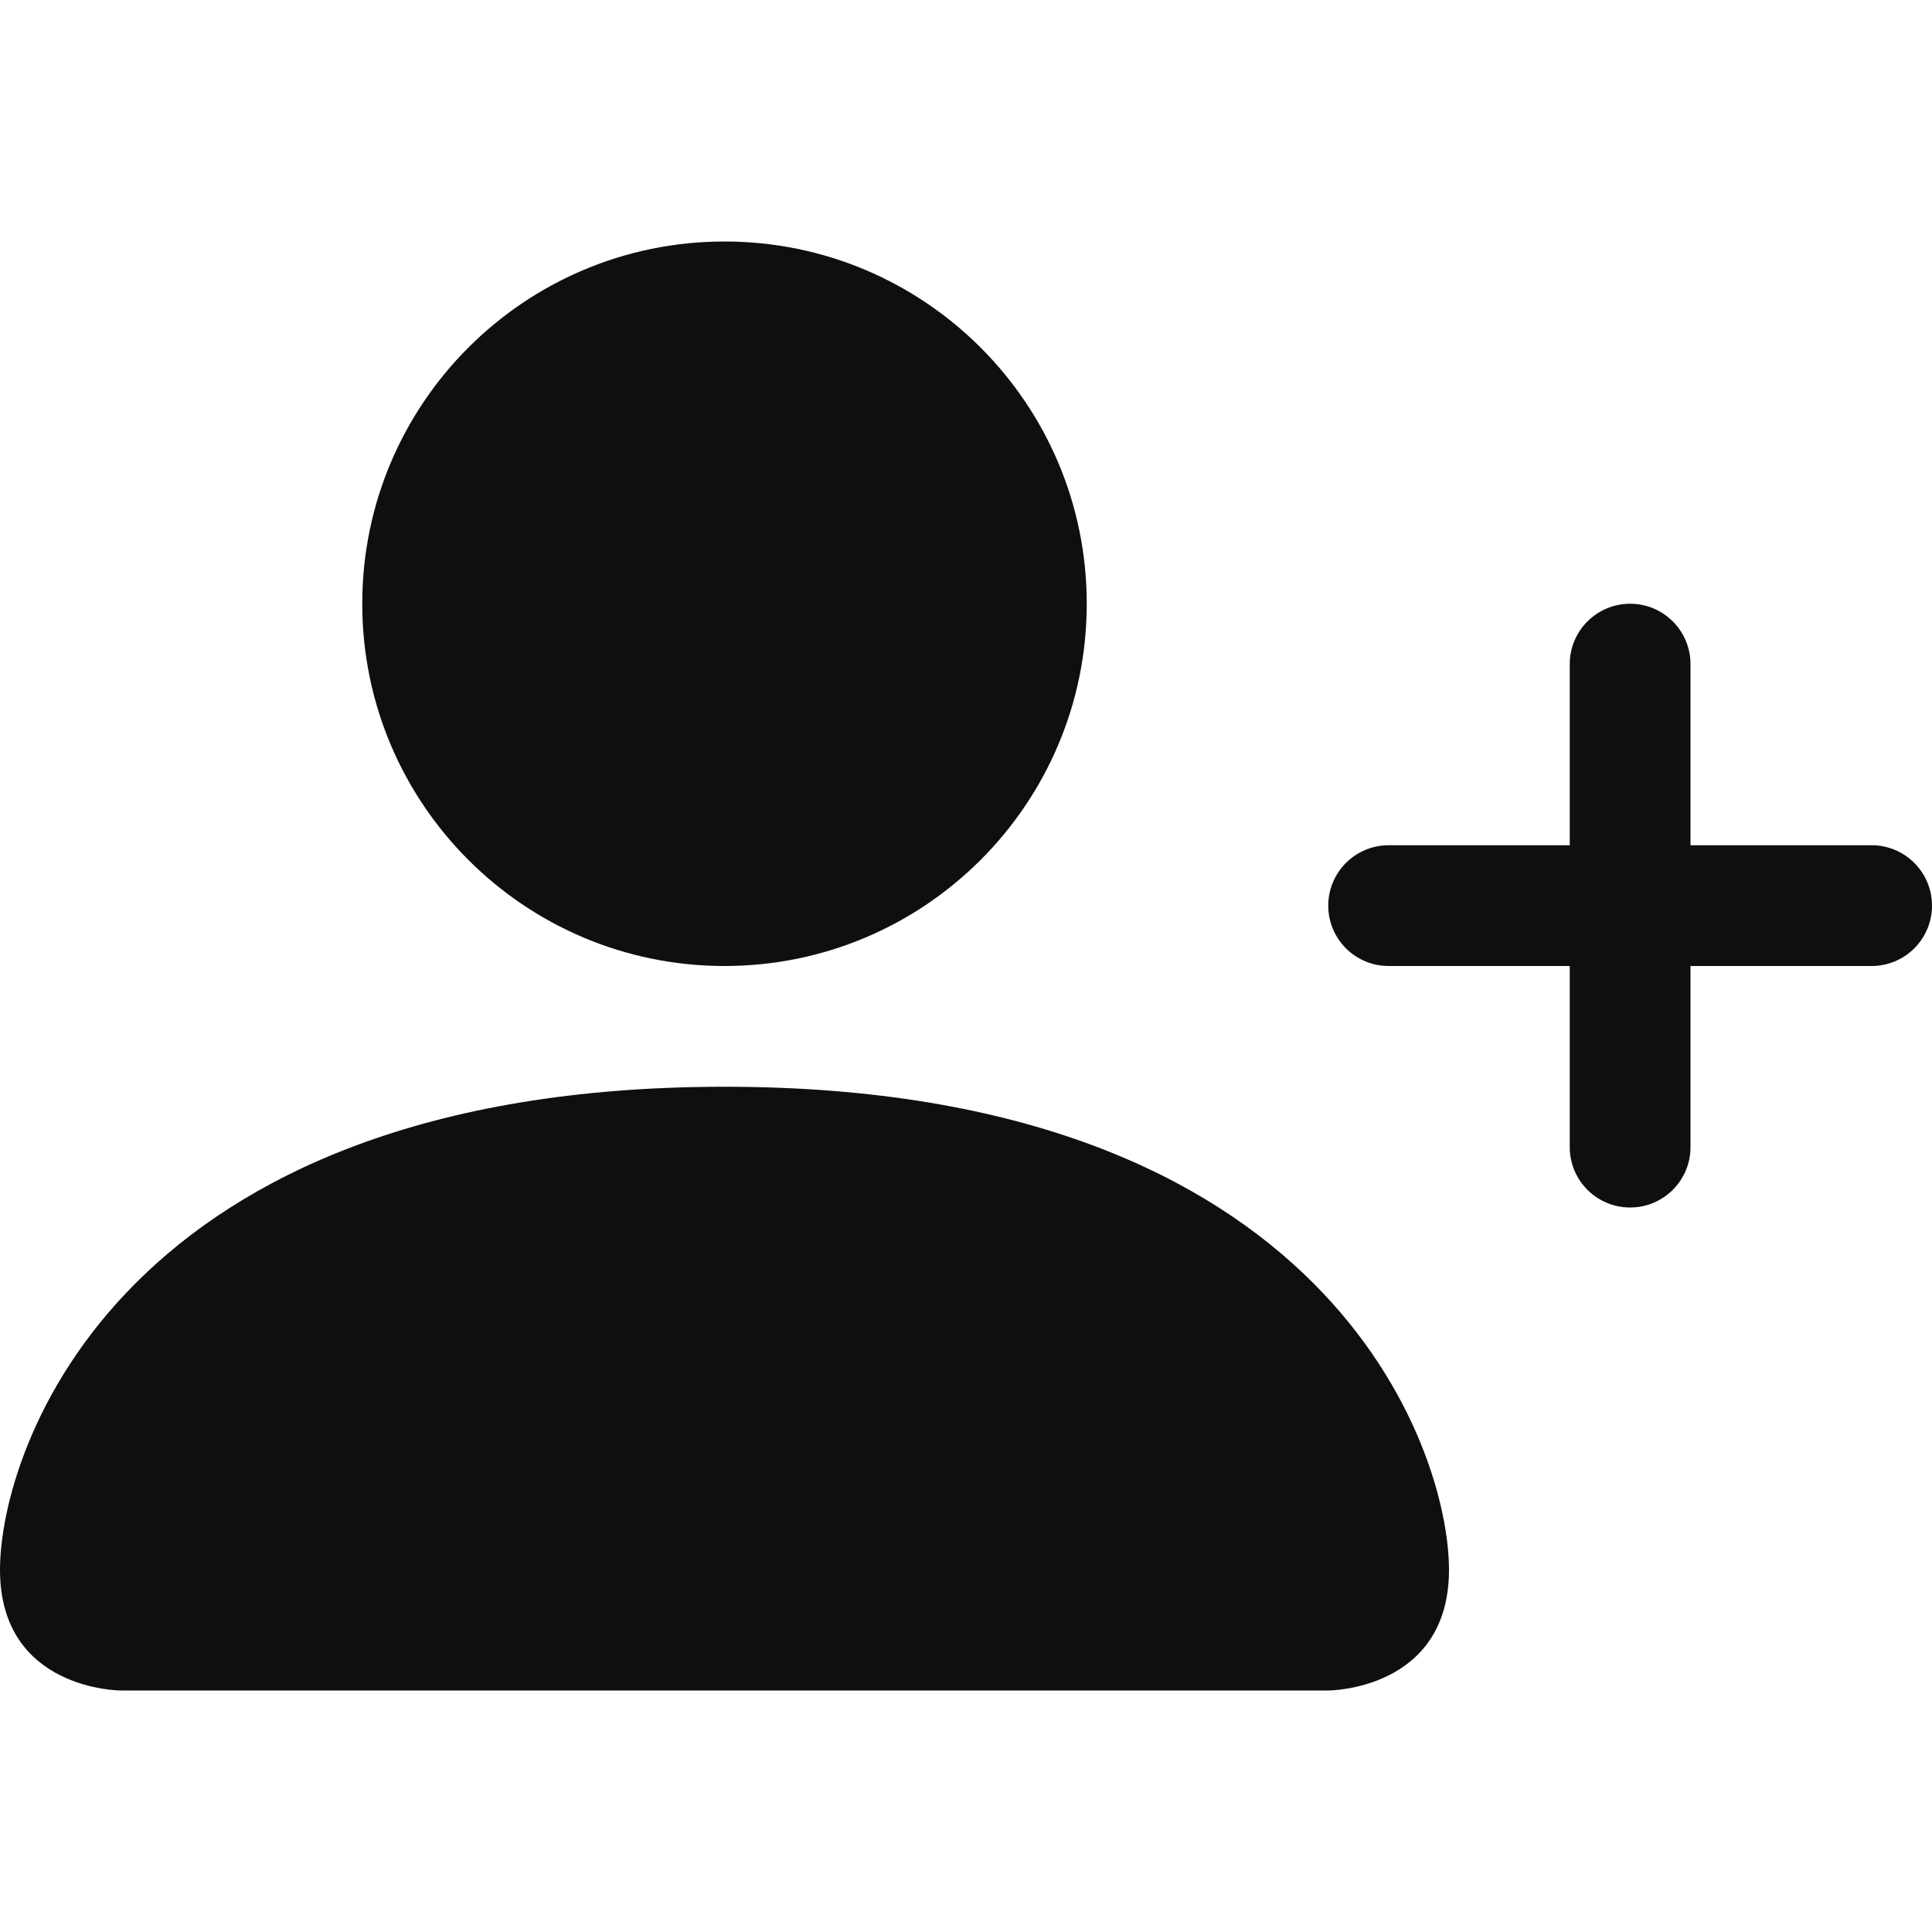
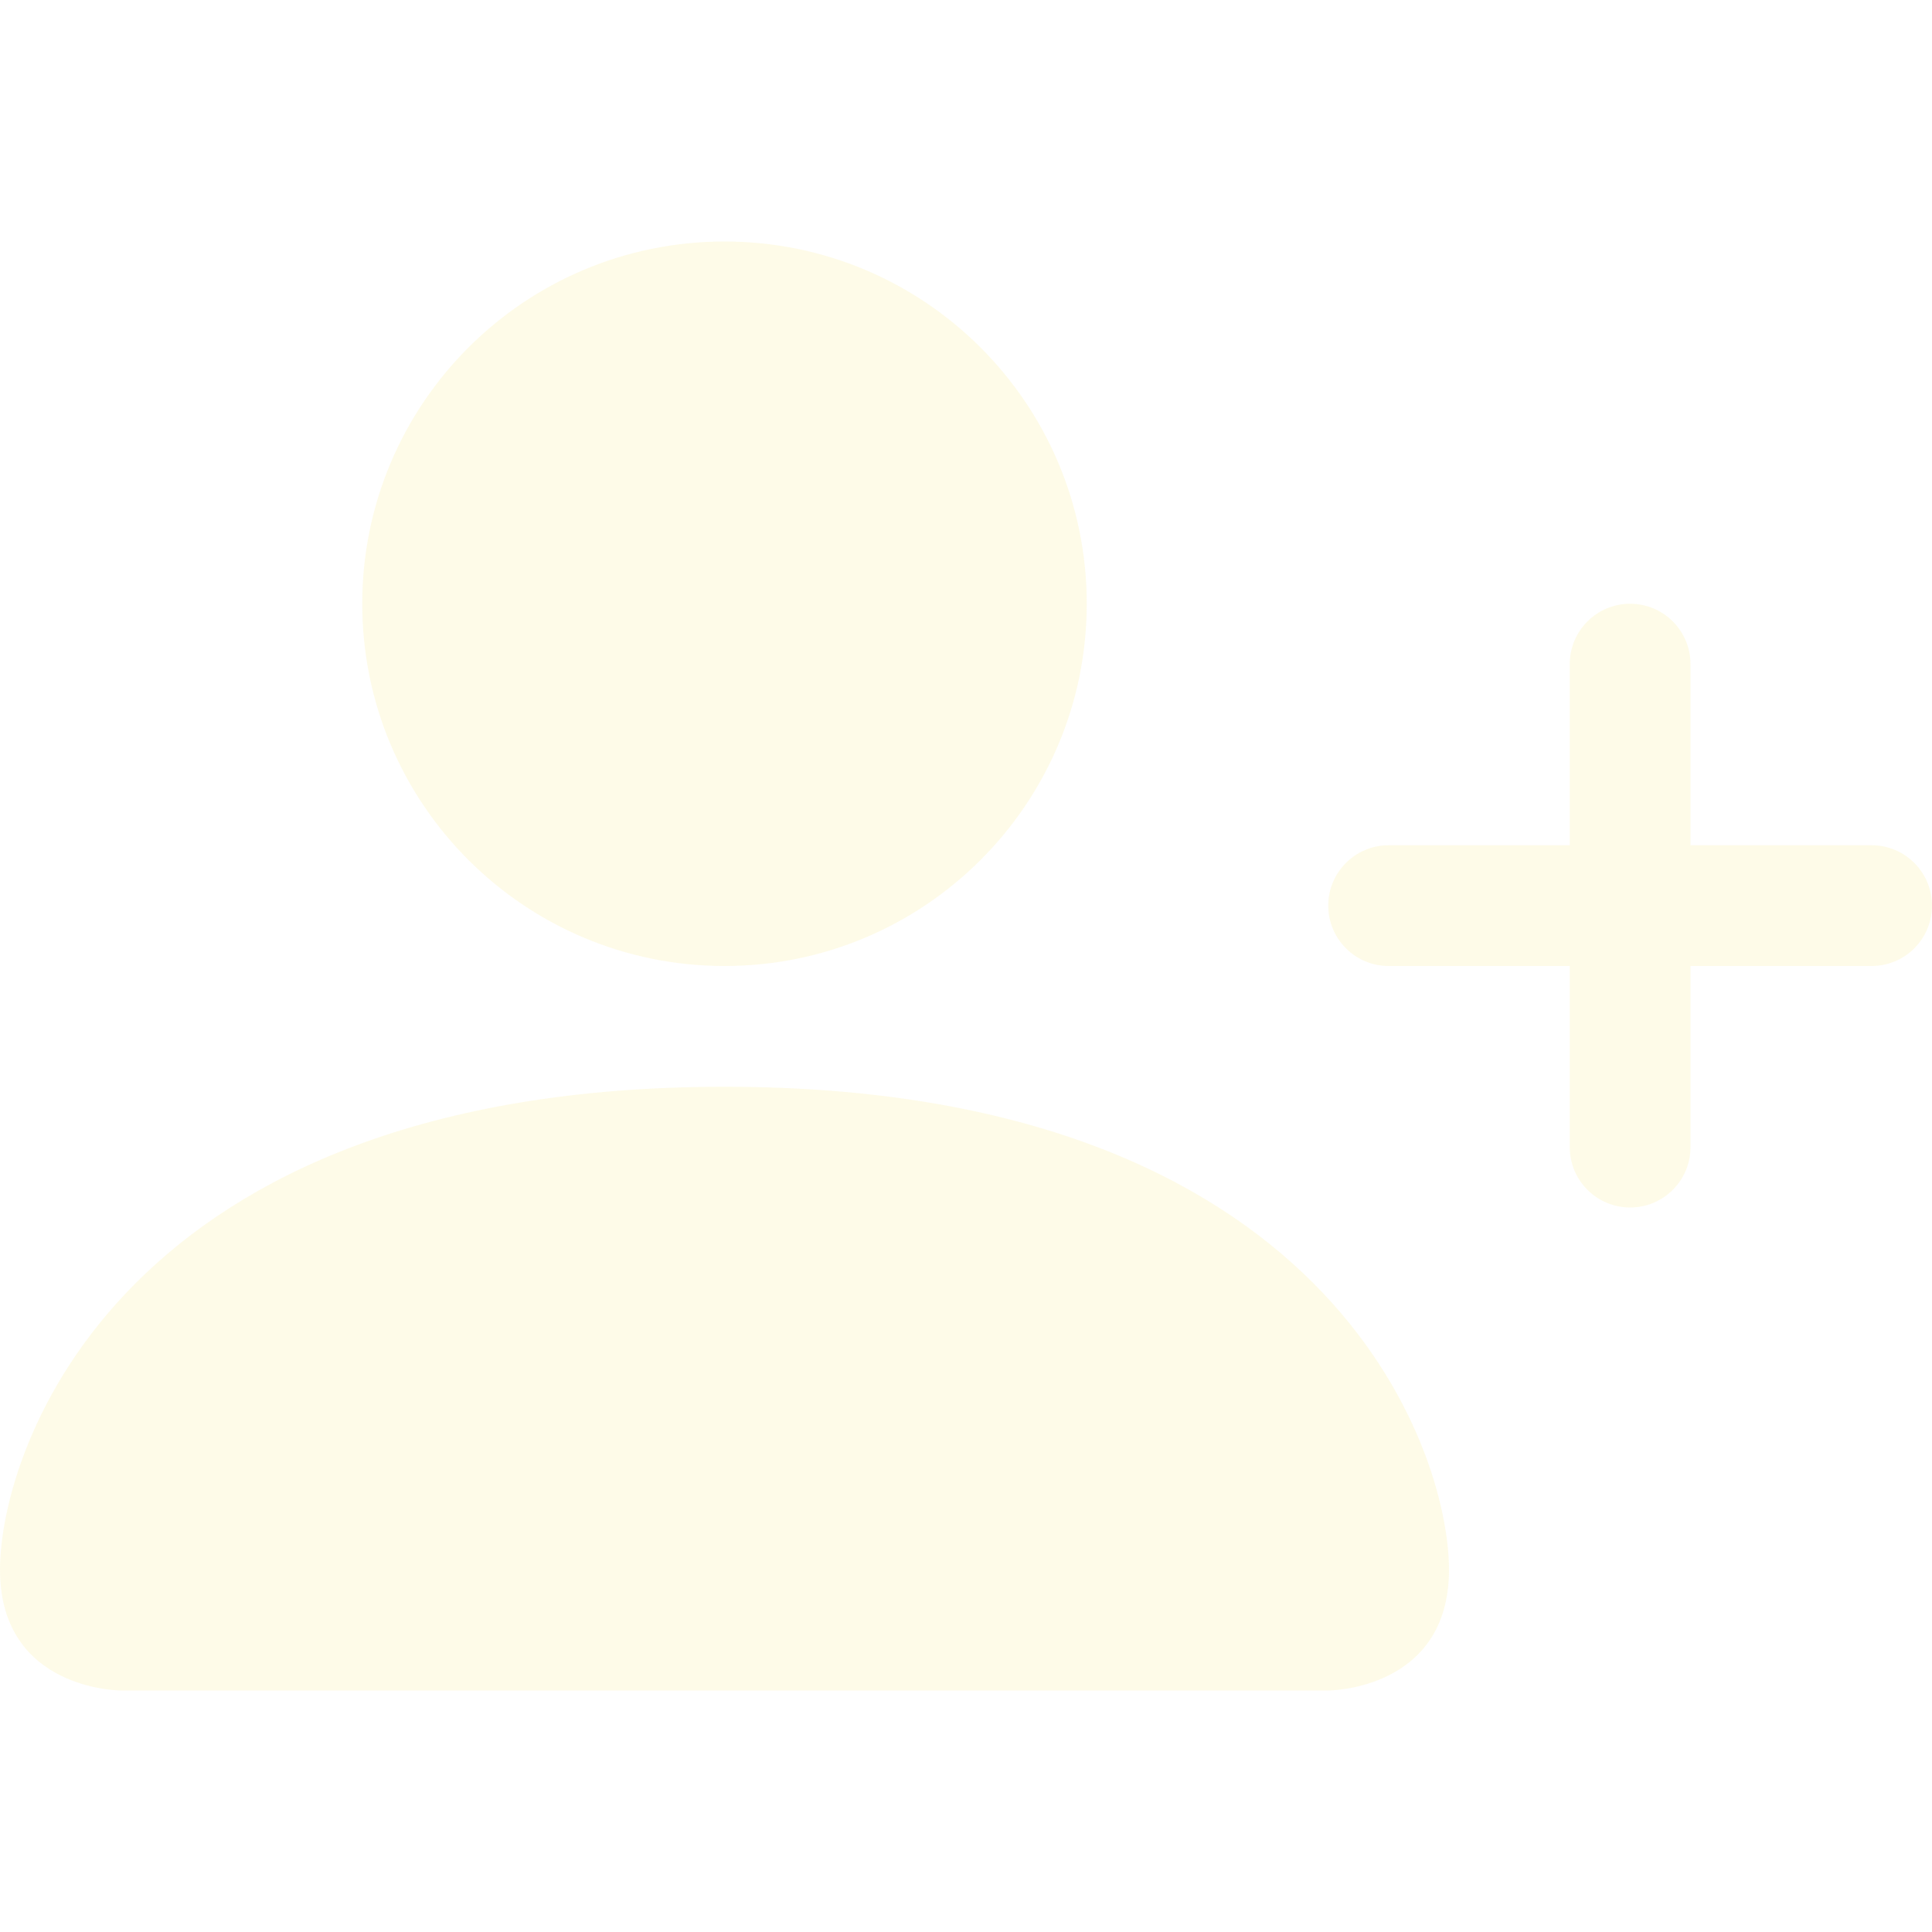
- <svg xmlns="http://www.w3.org/2000/svg" width="45" height="45" fill="#0f0f0f" class="bi bi-person-plus-fill" viewBox="0 0 16 16">
+ <svg xmlns="http://www.w3.org/2000/svg" width="35" height="35" fill="#fefae5e3" class="bi bi-person-plus-fill" viewBox="0 0 16 16">
  <path fill-rule="evenodd" d="M1 14s-1 0-1-1 1-4 6-4 6 3 6 4-1 1-1 1H1zm5-6a3 3 0 1 0 0-6 3 3 0 0 0 0 6z" />
  <path fill-rule="evenodd" d="M13.5 5a.5.5 0 0 1 .5.5V7h1.5a.5.5 0 0 1 0 1H14v1.5a.5.5 0 0 1-1 0V8h-1.5a.5.5 0 0 1 0-1H13V5.5a.5.5 0 0 1 .5-.5z" />
</svg>
